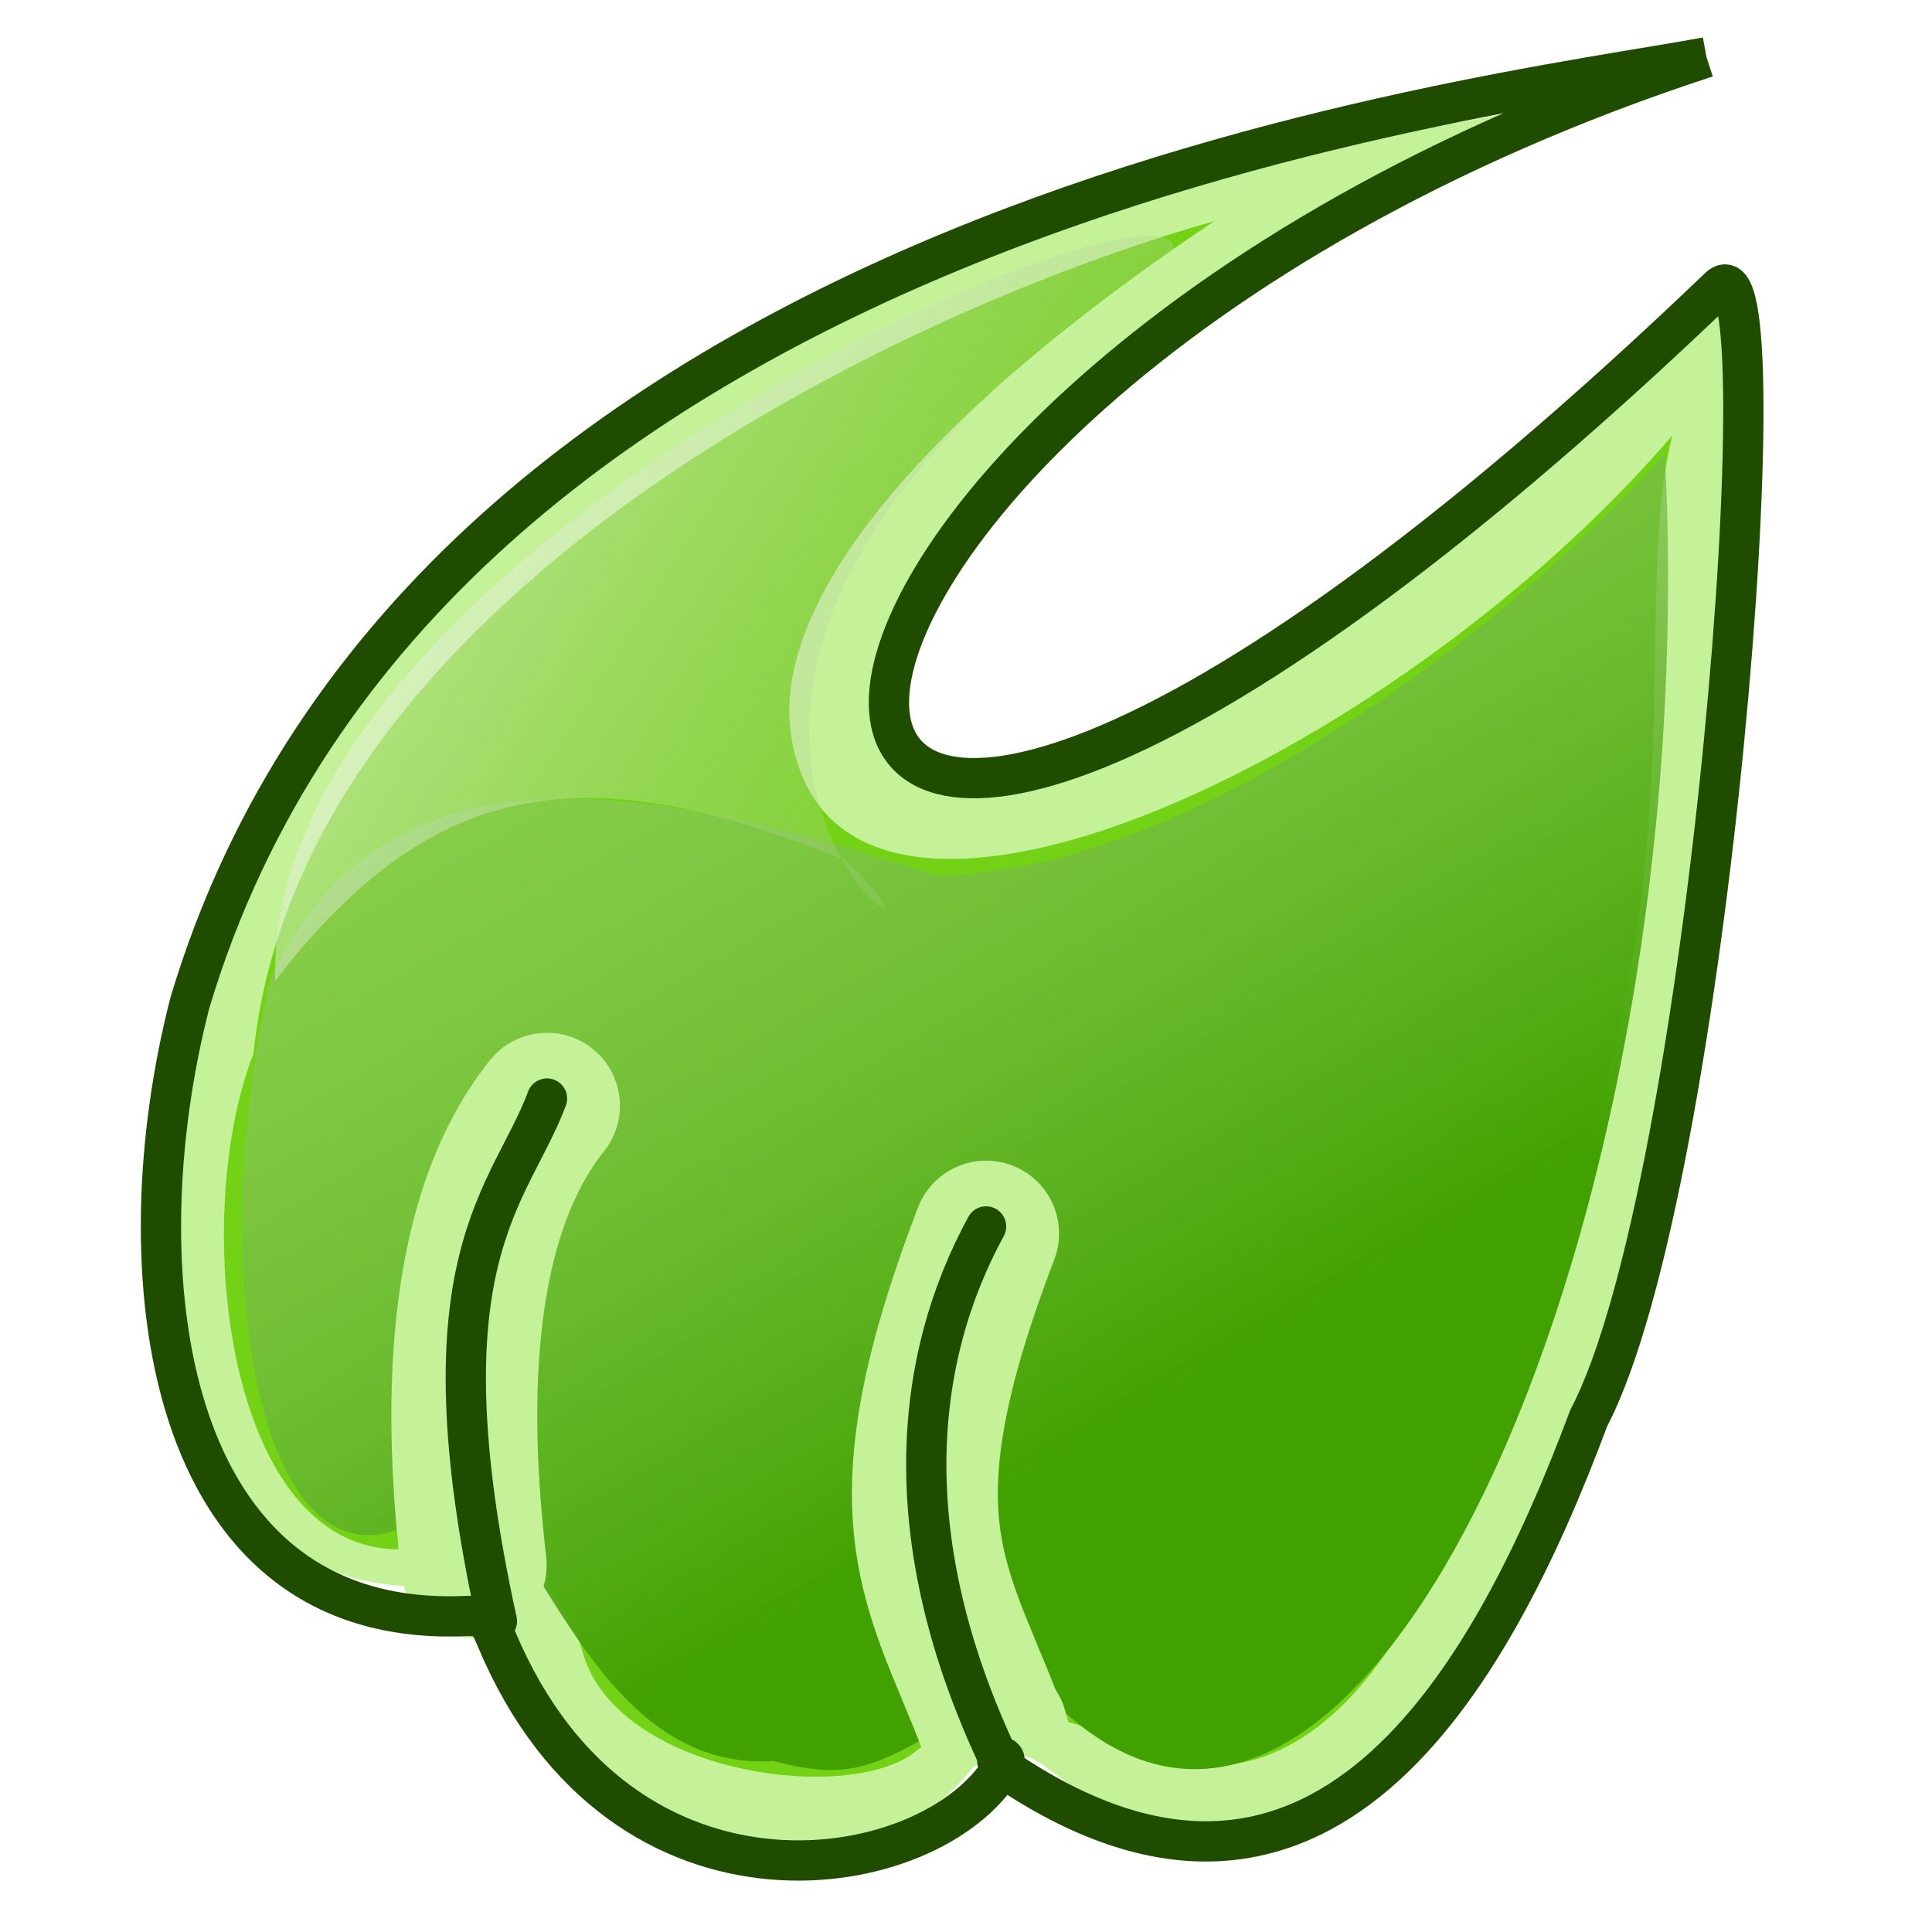
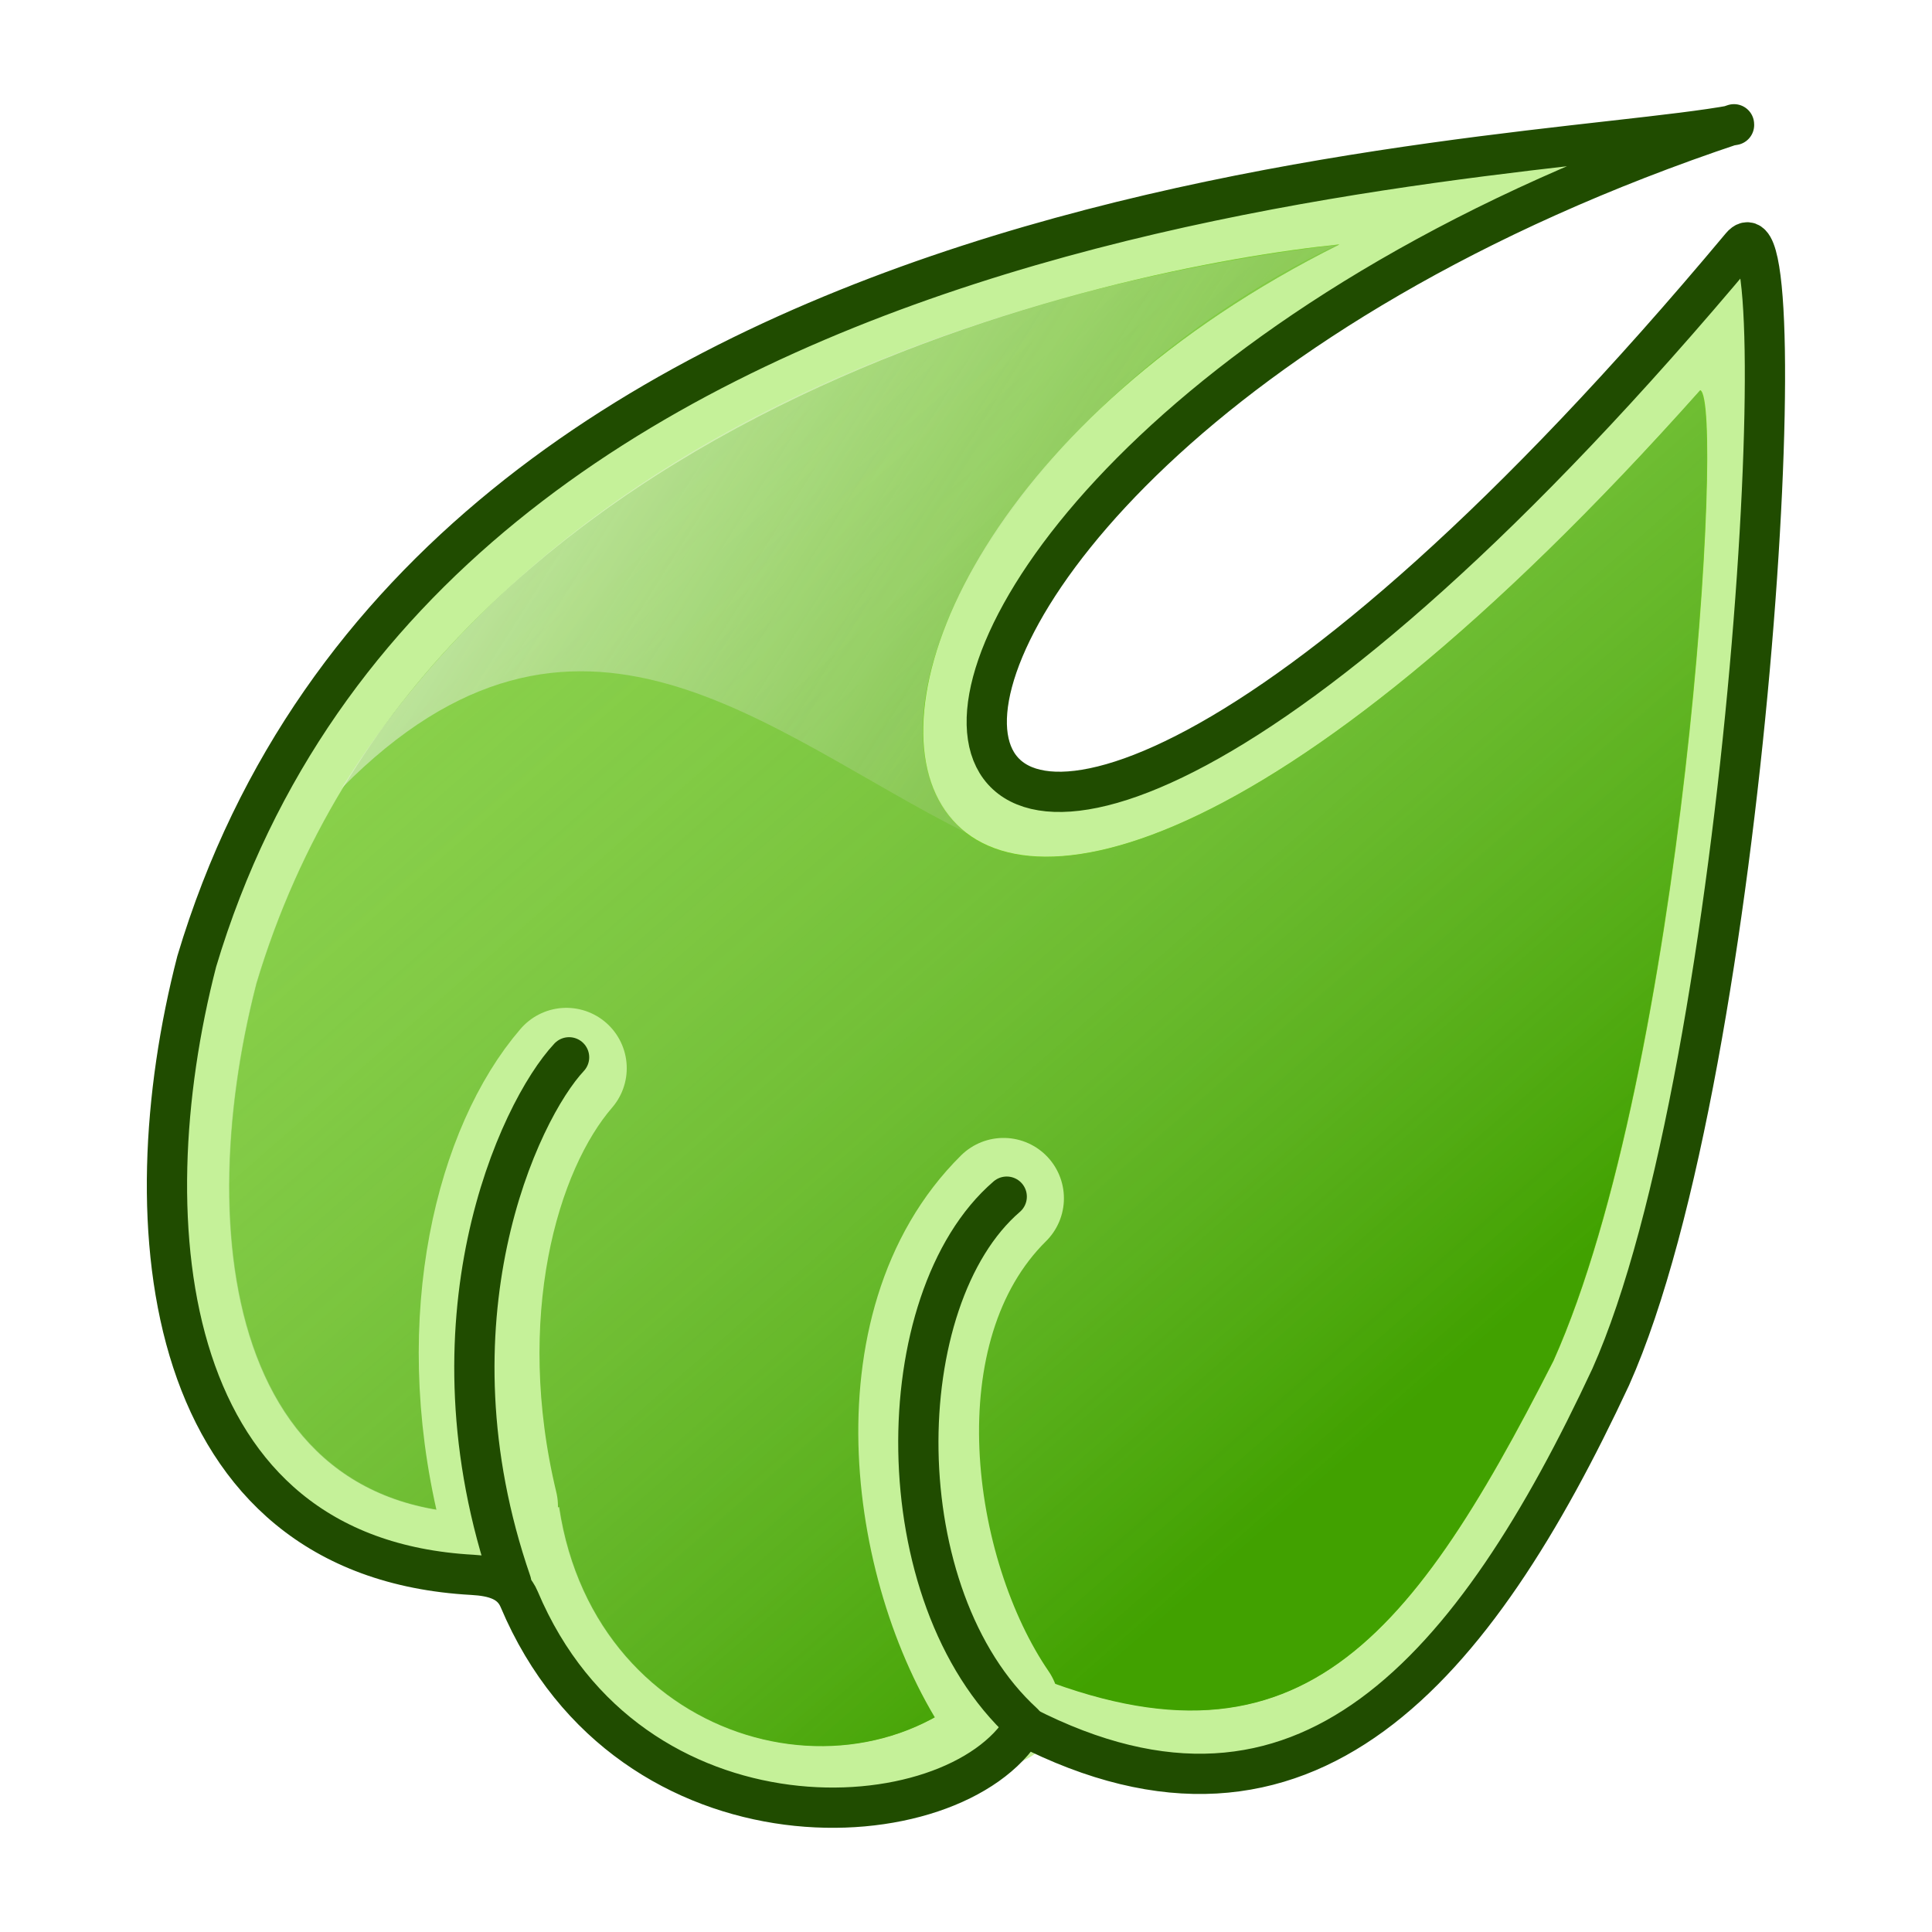
<svg xmlns="http://www.w3.org/2000/svg" xmlns:xlink="http://www.w3.org/1999/xlink" width="48" height="48" id="svg3612" version="1.0">
  <defs id="defs3614">
    <linearGradient id="linearGradient3412">
      <stop style="stop-color:#ffffff;stop-opacity:0.598;" offset="0" id="stop3414" />
      <stop style="stop-color:#4e9a06;stop-opacity:0;" offset="1" id="stop3416" />
    </linearGradient>
    <linearGradient id="linearGradient3458">
      <stop style="stop-color:#41a100;stop-opacity:1;" offset="0" id="stop3460" />
      <stop style="stop-color:#ffffff;stop-opacity:0;" offset="1" id="stop3462" />
    </linearGradient>
-     <linearGradient xlink:href="#linearGradient3412" id="linearGradient2416" gradientUnits="userSpaceOnUse" gradientTransform="matrix(1.162687,0.3285437,-0.3285437,1.162687,325.6313,407.1608)" x1="13" y1="11" x2="40" y2="19" />
-     <linearGradient xlink:href="#linearGradient3458" id="linearGradient2427" gradientUnits="userSpaceOnUse" gradientTransform="matrix(1.162687,0.3285437,-0.3285437,1.162687,327.7514,406.9256)" x1="33" y1="33" x2="4" y2="5" />
+     <linearGradient xlink:href="#linearGradient3412" id="linearGradient2416" gradientUnits="userSpaceOnUse" gradientTransform="matrix(1.162687,0.3285437,-0.3285437,1.162687,331.3818,408.5901)" x1="13" y1="11" x2="40" y2="19" />
+     <linearGradient xlink:href="#linearGradient3458" id="linearGradient4008" x1="357.733" y1="462.283" x2="317.743" y2="416.532" gradientUnits="userSpaceOnUse" gradientTransform="translate(-0.00980784,0.00754883)" />
+     <linearGradient xlink:href="#linearGradient3412" id="linearGradient4012" gradientUnits="userSpaceOnUse" gradientTransform="translate(-9.714884,0.963714)" x1="313.078" y1="444.648" x2="354.24" y2="424.051" />
+     <linearGradient xlink:href="#linearGradient3458" id="linearGradient4027" gradientUnits="userSpaceOnUse" gradientTransform="translate(-0.00980784,0.00754883)" x1="357.733" y1="462.283" x2="317.743" y2="416.532" />
+     <linearGradient xlink:href="#linearGradient3412" id="linearGradient4029" gradientUnits="userSpaceOnUse" gradientTransform="matrix(1.162687,0.3285437,-0.3285437,1.162687,331.3818,408.5901)" x1="13" y1="11" x2="40" y2="19" />
  </defs>
  <g id="layer1" transform="translate(-322.7685,-423.3903)">
-     <g transform="matrix(1.162687,0.3285437,-0.3285437,1.162687,327.8593,406.6759)" style="stroke:none" id="g3562">
-       <path id="path3564" d="M 32.627,6.67 C 28.943,10.347 11.112,12.664 9,33 C 9.341,38.116 11.75,44.619 16.5,43.598 C 17.483,43.386 18.539,43.794 19.204,44.407 C 23.555,48.419 27.732,46.782 28.855,43.962 C 29.07,43.422 29.755,43.366 30.316,43.59 C 36.857,46.201 38.613,38.646 39,33 C 39.097,30.551 37.801,11.943 35.822,10.473 C 35.232,10.035 33.802,12.187 32.645,14.379 C 23.397,31.896 11.762,24.057 32.238,7.155 L 32.474,6.628 L 32.744,6.659" style="fill:#c5f199;fill-opacity:1;fill-rule:nonzero;stroke:none;stroke-width:1px;stroke-linecap:butt;stroke-linejoin:round;stroke-opacity:1" />
-       <g style="fill:#c5f199;fill-opacity:1;stroke:none;stroke-linecap:round;stroke-linejoin:bevel;stroke-opacity:1" id="g3566">
-         <path style="fill:#c5f199;fill-opacity:1;fill-rule:evenodd;stroke:none;stroke-width:1px;stroke-linecap:round;stroke-linejoin:bevel;stroke-opacity:1" d="M 24,45 L 24,33" id="path3568" />
-         <path style="fill:#c5f199;fill-opacity:1;fill-rule:evenodd;stroke:none;stroke-width:1px;stroke-linecap:round;stroke-linejoin:bevel;stroke-opacity:1" d="M 15,42 L 15,35" id="path3570" />
-         <path style="fill:#c5f199;fill-opacity:1;fill-rule:evenodd;stroke:none;stroke-width:1px;stroke-linecap:round;stroke-linejoin:bevel;stroke-opacity:1" d="M 33,42 L 33,35" id="path3572" />
+     <path style="fill:#c5f199;fill-opacity:1;fill-rule:evenodd;stroke:none" d="m 312.634,450.64 2.3,-8.139" id="path3570" />
+     <g id="g4014" transform="translate(-3.379698,-0.9341752)">
+       <path id="path3795" d="m 369.23,427.43 c -5.611,1.041 -32.359,1.287 -38.194,20.781 -1.704,6.597 -0.871,14.813 6.847,15.24 0.538,0.03 0.973,0.154 1.164,0.607 2.747,6.511 10.819,6.05 12.549,3.151 6.996,3.592 11.538,-1.52 14.571,-8.676 3.583,-6.309 4.676,-29.808 3.244,-28.093 -23.136,27.688 -26.725,5.83 -0.182,-3.028" style="fill:#c5f199;fill-opacity:1;stroke:none" />
+       <path style="fill:#73d216;fill-opacity:1;stroke:none" d="m 332.524,448.752 c -1.704,6.597 -0.533,14.407 7.524,13.009 0.912,6.061 7.814,7.738 10.976,3.842 7.199,3.254 10.084,-0.319 13.725,-7.475 3.245,-7.255 4.264,-23.822 3.644,-24.11 -21.222,23.832 -26.044,4.888 -8.966,-3.622 -5.611,0.576 -22.623,4.068 -26.903,18.356 z" id="path3805" />
+       <path id="path3996" d="m 332.514,448.76 c -1.704,6.597 -0.533,14.407 7.524,13.009 0.912,6.061 7.814,7.738 10.976,3.842 7.199,3.254 10.084,-0.319 13.725,-7.475 3.245,-7.255 4.264,-23.822 3.644,-24.11 -21.222,23.832 -26.044,4.888 -8.966,-3.622 -5.611,0.576 -22.623,4.068 -26.903,18.356 z" style="fill:url(#linearGradient4027);fill-opacity:1;stroke:none" />
+       <path style="opacity:0.9;fill:url(#linearGradient4029);fill-opacity:1;fill-rule:evenodd;stroke:none" d="m 359.372,430.406 c -4.418,0.551 -18.014,2.697 -24.733,13.499 5.841,-5.905 10.538,-1.378 15.532,1.121 -3.355,-2.817 1.362,-10.915 9.201,-14.619 z" id="path3610" />
+       <path id="path3814" d="m 351.081,454.096 c -3.23,3.197 -2.326,9.378 -0.118,12.598" style="fill:none;stroke:#c5f199;stroke-width:3;stroke-linecap:round;stroke-linejoin:round;stroke-miterlimit:0;stroke-opacity:1;stroke-dasharray:none;marker-start:none" />
+       <path style="fill:none;stroke:#204c00;stroke-width:1;stroke-linecap:round;stroke-linejoin:bevel;stroke-miterlimit:4;stroke-opacity:1;stroke-dasharray:none" d="m 351.576,467.137 c -3.448,-3.151 -3.374,-10.535 -0.416,-13.082" id="path3608" />
+       <g style="stroke:#c5f199;stroke-width:3;stroke-linecap:round;stroke-linejoin:round;stroke-miterlimit:4;stroke-opacity:1;stroke-dasharray:none" transform="translate(0.270444,-4.3130171e-8)" id="g3810">
+         <path style="fill:none;stroke:#c5f199;stroke-width:3;stroke-linecap:round;stroke-linejoin:round;stroke-miterlimit:4;stroke-opacity:1;stroke-dasharray:none" d="m 338.24,461.746 c -1.136,-4.721 -0.01,-8.891 1.709,-10.882" id="path3812" />
+       </g>
+       <path style="fill:none;stroke:#204c00;stroke-width:1;stroke-linecap:round;stroke-linejoin:round;stroke-miterlimit:4;stroke-opacity:1;stroke-dasharray:none" d="m 369.23,427.43 c -5.611,1.041 -32.359,1.287 -38.194,20.781 -1.704,6.597 -0.871,14.813 6.847,15.24 0.538,0.03 0.973,0.154 1.164,0.607 2.747,6.511 10.819,6.05 12.549,3.151 6.996,3.592 11.2,-1.452 14.571,-8.676 3.447,-7.728 4.676,-29.808 3.244,-28.093 -23.136,27.688 -26.725,5.83 -0.182,-3.028" id="path3598" />
+       <g id="g3807">
+         <path id="path3606" d="m 338.849,463.639 c -2.24,-6.49 0.181,-11.702 1.438,-13.046" style="fill:none;stroke:#204c00;stroke-width:1;stroke-linecap:round;stroke-linejoin:bevel;stroke-miterlimit:4;stroke-opacity:1;stroke-dasharray:none" />
      </g>
    </g>
-     <g transform="matrix(1.162687,0.3285437,-0.3285437,1.162687,327.8593,406.6759)" id="g3574" style="fill:#73d216;fill-opacity:1;stroke:none">
-       <path id="path3576" d="M 35.235,13.724 C 31.497,21.806 22,29.947 19.495,24.633 C 18.259,22.012 20.445,17.339 24.971,12.046 C 19.053,15.685 9.005,24.658 10.614,33.891 C 10.24,37.731 13.218,44.855 17.075,42.528 C 18.103,41.908 19.832,42.804 20.453,43.86 C 21.771,46.103 26.565,45.447 27.607,44.011 C 28.375,42.953 29.981,42.34 31.245,42.634 C 36.779,43.923 37.166,36.509 37.143,33.588 C 38.772,22.842 35.356,17.704 35.235,13.724 z" style="fill:#73d216;fill-opacity:1;fill-rule:nonzero;stroke:none;stroke-width:1px;stroke-linecap:butt;stroke-linejoin:round;stroke-opacity:1" />
-       <g style="fill:#73d216;fill-opacity:1;stroke:none;stroke-linecap:round;stroke-linejoin:bevel;stroke-opacity:1" id="g3578">
-         <path style="fill:#73d216;fill-opacity:1;fill-rule:evenodd;stroke:none;stroke-width:1px;stroke-linecap:round;stroke-linejoin:bevel;stroke-opacity:1" d="M 33,42 L 33,35" id="path3580" />
-         <path style="fill:#73d216;fill-opacity:1;fill-rule:evenodd;stroke:none;stroke-width:1px;stroke-linecap:round;stroke-linejoin:bevel;stroke-opacity:1" d="M 24,45 L 24,33" id="path3582" />
-         <path style="fill:#73d216;fill-opacity:1;fill-rule:evenodd;stroke:none;stroke-width:1px;stroke-linecap:round;stroke-linejoin:bevel;stroke-opacity:1" d="M 15,42 L 15,35" id="path3584" />
-       </g>
-     </g>
-     <path id="path3586" d="M 329.511,447.614 C 332.22,442.316 337.236,442.255 346.022,445.133 C 351.857,445.133 359.698,439.611 364.132,434.662 C 365.127,453.867 356.573,473.21 348.956,465.678 C 347.937,464.671 347.17,465.774 345.667,466.615 C 344.226,467.42 343.534,467.545 341.981,467.143 C 336.859,467.467 335.865,459.214 333.592,460.879 C 329.281,464.036 327.73,455.095 329.511,447.614 z" style="fill:url(#linearGradient2427);fill-opacity:1;fill-rule:evenodd;stroke:none;stroke-width:1px;stroke-linecap:butt;stroke-linejoin:miter;stroke-opacity:1" />
-     <path id="path3590" d="M 334.538,462.279 C 334.208,459.407 333.844,454 336.358,450.862" style="fill:none;fill-rule:evenodd;stroke:#c5f199;stroke-width:3.625;stroke-linecap:round;stroke-linejoin:miter;stroke-miterlimit:4;stroke-dasharray:none;stroke-opacity:1" />
-     <path id="path3592" d="M 347.268,454.039 C 344.37,461.607 346.254,462.885 347.663,467 L 347.663,467 L 347.663,467 L 347.485,466.375" style="fill:none;fill-rule:evenodd;stroke:#c5f199;stroke-width:3.625;stroke-linecap:round;stroke-linejoin:miter;stroke-miterlimit:4;stroke-dasharray:none;stroke-opacity:1" />
-     <g transform="matrix(1.162687,0.3285437,-0.3285437,1.162687,300.4349,392.4703)" id="g3596">
-       <path style="fill:none;fill-opacity:1;fill-rule:nonzero;stroke:#204c00;stroke-width:0.828;stroke-linecap:butt;stroke-linejoin:round;stroke-miterlimit:4;stroke-dasharray:none;stroke-opacity:1" d="M 58.837,11.192 C 54.602,13.284 34.372,21.54 34.112,38.379 C 34.239,44.017 37.023,50.949 42.996,48.976 C 43.419,48.837 43.503,48.966 43.758,49.283 C 47.912,54.47 53.736,51.667 54.462,48.969 C 54.565,48.584 54.107,48.849 54.462,48.969 C 61.909,51.478 63.639,44.604 64.115,38.779 C 65.224,33.529 61.313,14.079 60.376,15.673 C 44.415,42.833 39.237,24.348 58.837,11.192" id="path3598" />
-       <g id="g3600" style="fill:none;fill-opacity:1;stroke:#306600;stroke-width:0.828;stroke-linecap:round;stroke-linejoin:bevel;stroke-miterlimit:4;stroke-dasharray:none;stroke-opacity:1" transform="translate(25,5)">
-         <g style="stroke:#204c00;stroke-width:0.828;stroke-miterlimit:4;stroke-dasharray:none;stroke-opacity:1" id="g3602">
-           <path style="fill:none;fill-opacity:1;fill-rule:evenodd;stroke:#204c00;stroke-width:0.828;stroke-linecap:round;stroke-linejoin:bevel;stroke-miterlimit:4;stroke-dasharray:none;stroke-opacity:1" d="M 18.646,43.904 C 15.052,37.187 16.541,35.406 16.714,33.28" id="path3606" />
-           <path style="fill:none;fill-opacity:1;fill-rule:evenodd;stroke:#204c00;stroke-width:0.828;stroke-linecap:round;stroke-linejoin:bevel;stroke-miterlimit:4;stroke-dasharray:none;stroke-opacity:1" d="M 29.35,43.829 C 26.087,40.085 25.419,36.423 26.118,33.356" id="path3608" />
-         </g>
-       </g>
-     </g>
-     <path id="path3610" d="M 351.923,429.592 C 352.108,427.288 329.315,436.917 329.605,447.76 C 333.573,442.604 337.428,442.179 343.755,444.761 C 348.368,449.07 334.573,441.214 351.923,429.592 L 351.923,429.592 L 351.923,429.592 L 351.923,429.592 z" style="fill:url(#linearGradient2416);fill-opacity:1;fill-rule:evenodd;stroke:none;stroke-width:1px;stroke-linecap:butt;stroke-linejoin:round;stroke-opacity:1" />
  </g>
</svg>
